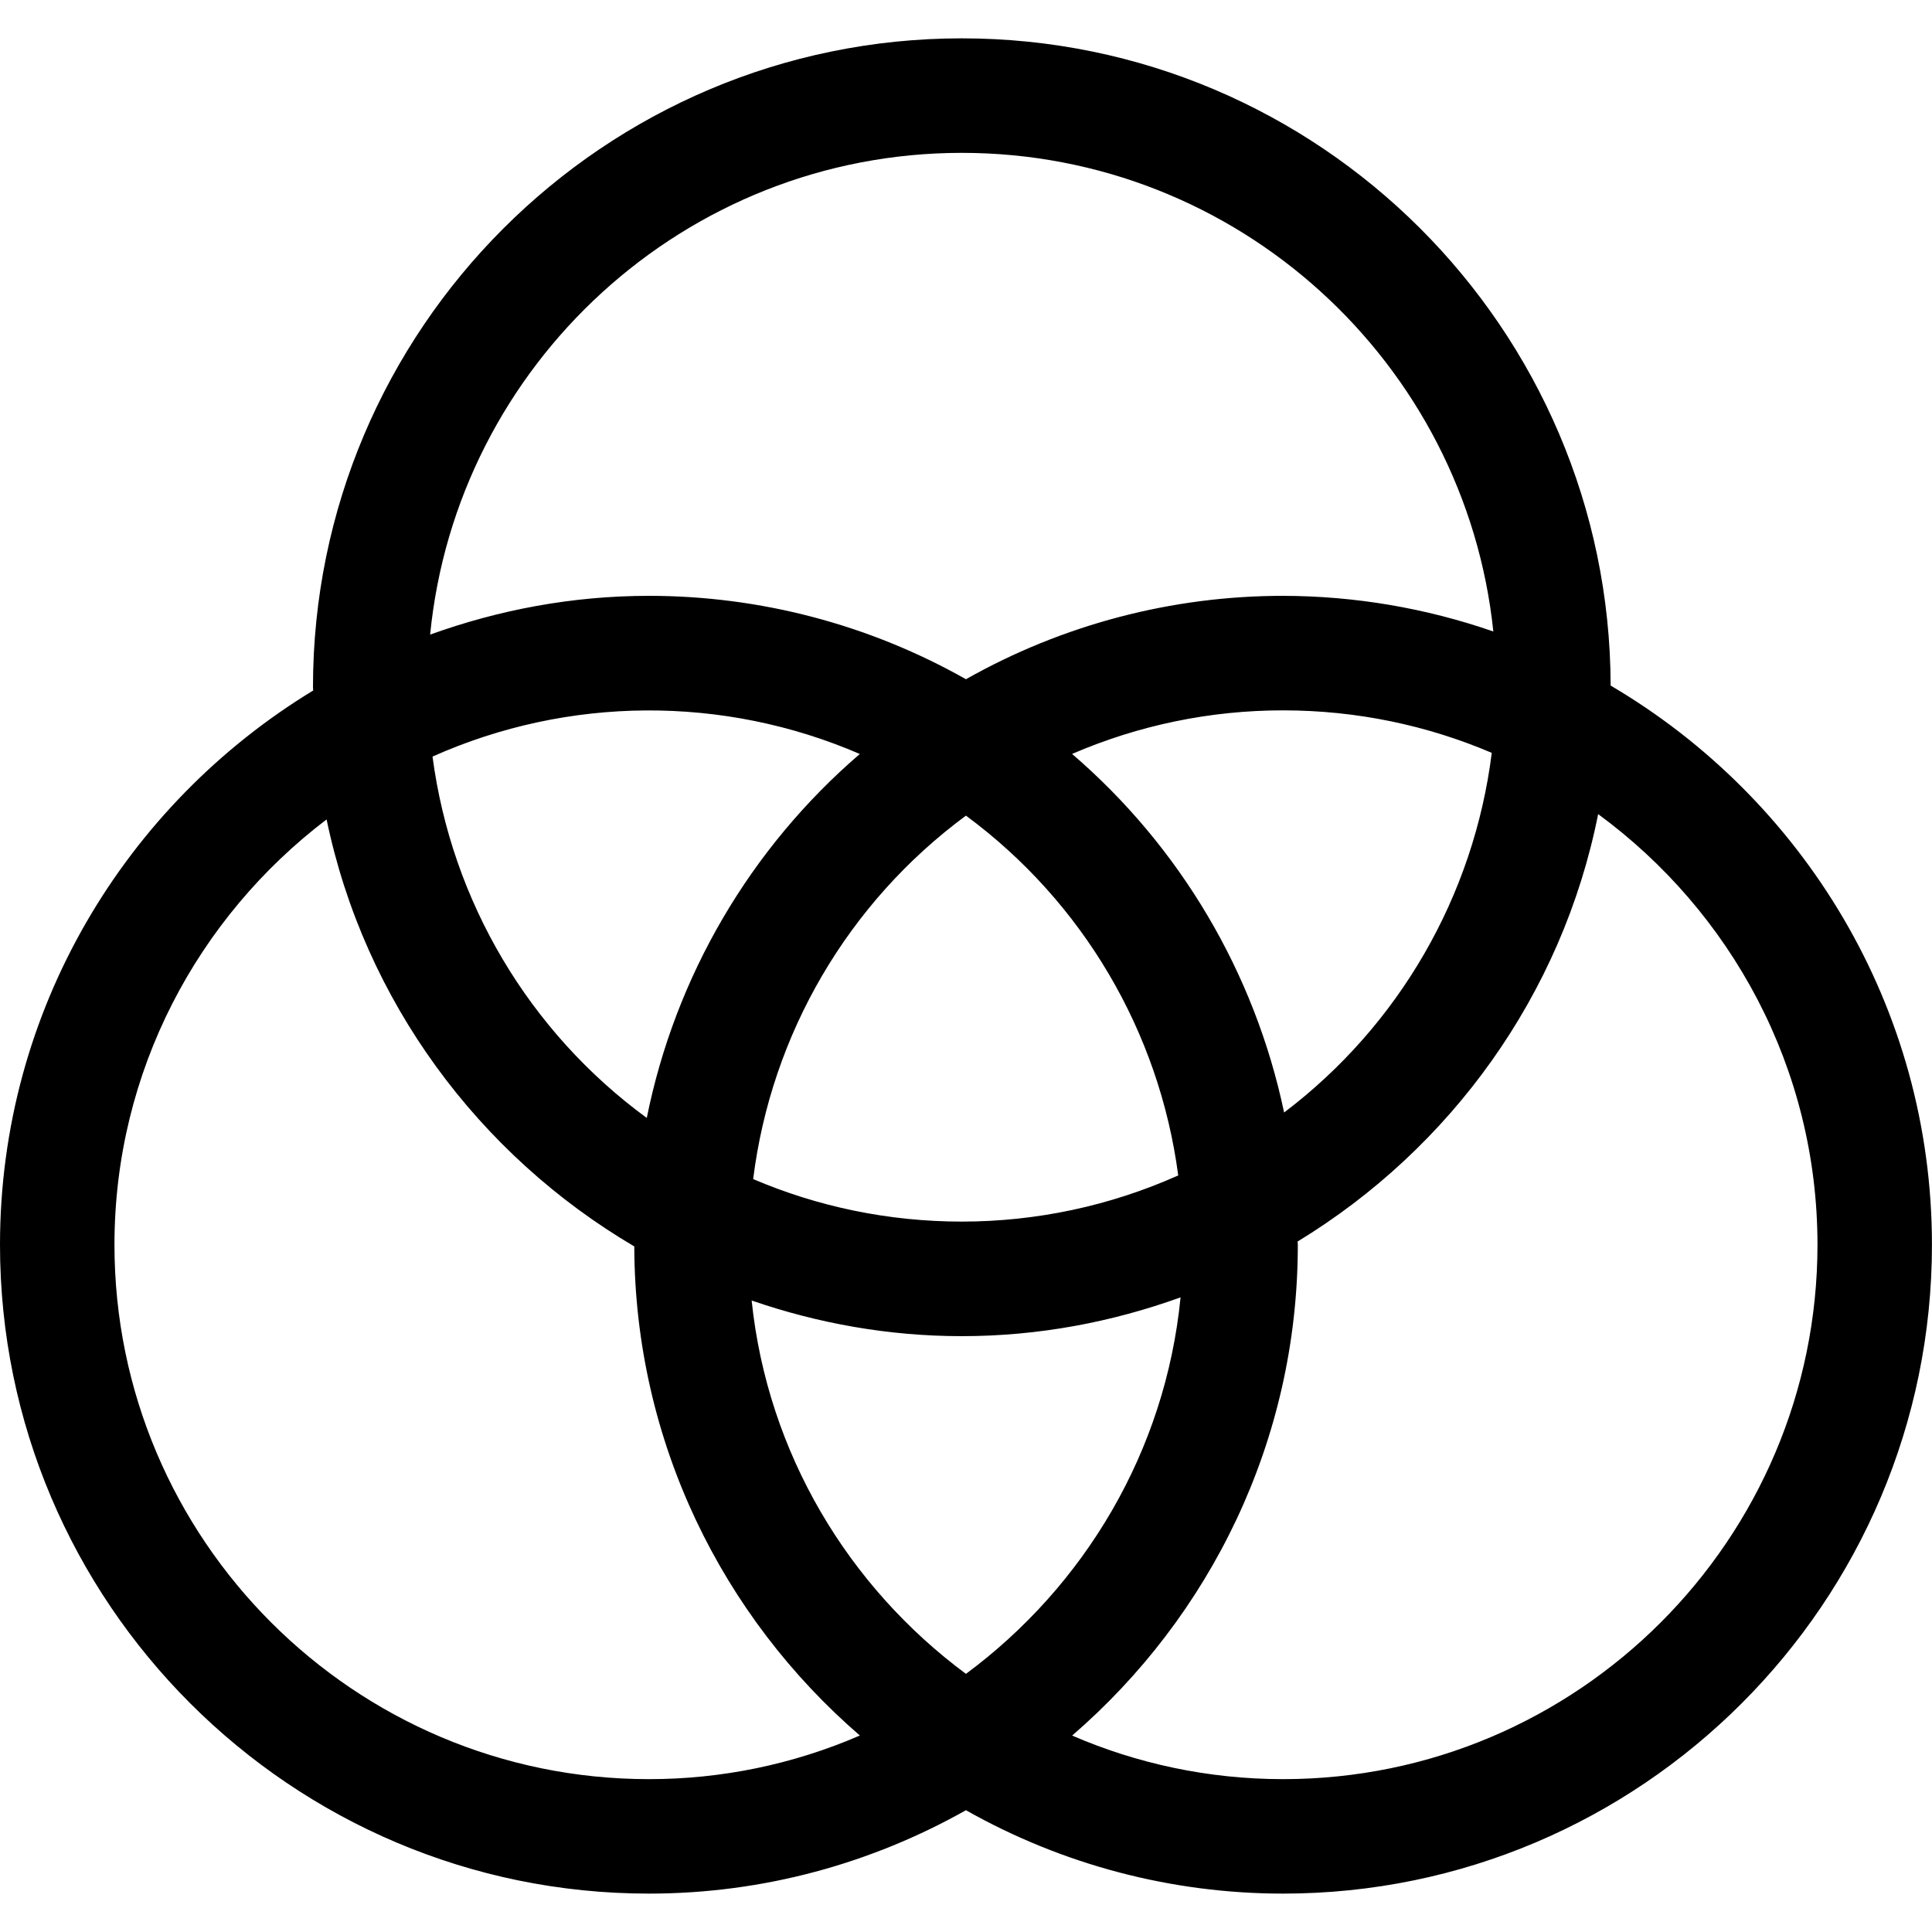
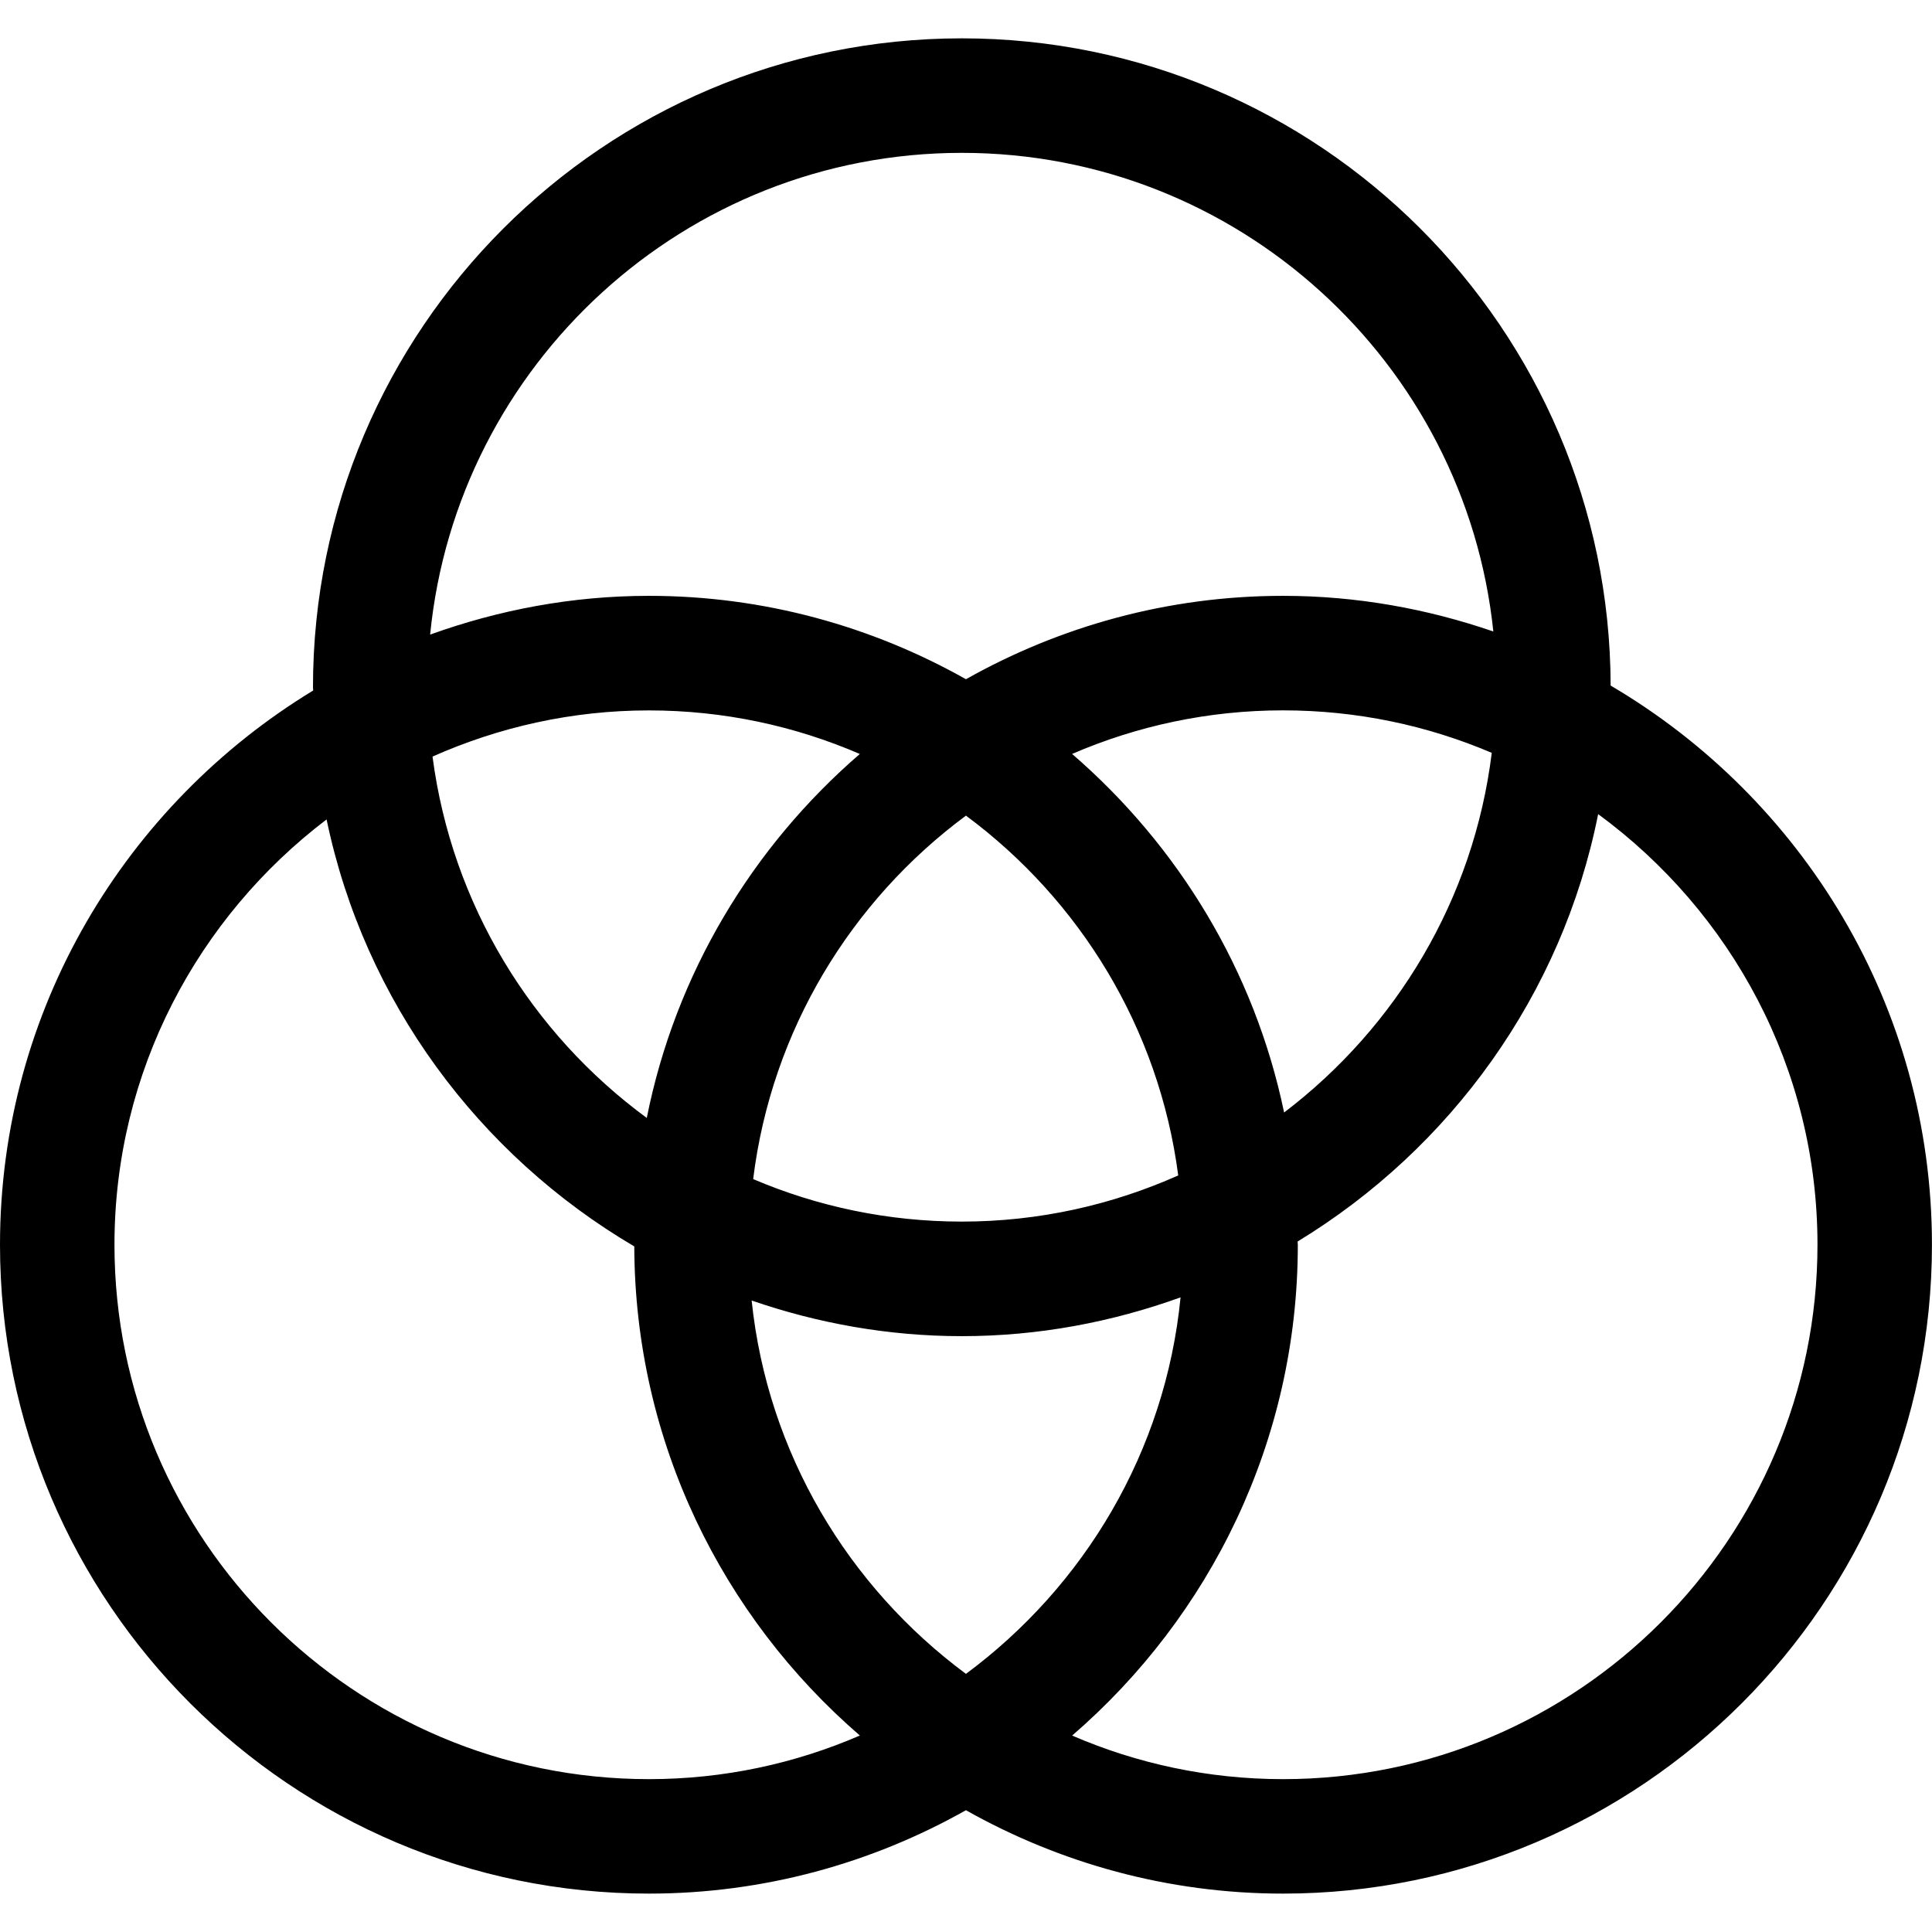
- <svg xmlns="http://www.w3.org/2000/svg" viewBox="0 0 38.044 38.044">
-   <path d="M31.716 13.5C31.699 6.47 25.974.755 18.94.755c-7.045 0-12.777 5.732-12.777 12.777 0 .022.004.043.004.065C2.477 15.84 0 19.887 0 24.511c0 7.046 5.731 12.777 12.777 12.777 2.268 0 4.395-.601 6.244-1.642a12.69 12.69 0 006.245 1.642c7.046 0 12.777-5.732 12.777-12.777 0-4.691-2.548-8.789-6.327-11.011zM19.021 32.961c-2.312-1.713-3.906-4.341-4.22-7.352 1.3.448 2.689.702 4.139.702 1.514 0 2.96-.278 4.307-.764-.298 3.037-1.898 5.689-4.226 7.414zM8.517 14.898a10.465 10.465 0 018.414-.051 12.777 12.777 0 00-4.195 7.167 10.524 10.524 0 01-4.219-7.116zm10.423 9.157c-1.457 0-2.846-.298-4.109-.837a10.513 10.513 0 014.19-7.157 10.513 10.513 0 014.18 7.085 10.44 10.44 0 01-4.261.909zm2.171-9.209a10.463 10.463 0 014.154-.858c1.457 0 2.846.298 4.11.837a10.519 10.519 0 01-4.089 7.082 12.779 12.779 0 00-4.175-7.061zM18.94 3.01c5.432 0 9.915 4.137 10.466 9.425a12.699 12.699 0 00-4.14-.702 12.69 12.69 0 00-6.245 1.642 12.68 12.68 0 00-6.244-1.642c-1.514 0-2.96.278-4.307.763.523-5.317 5.018-9.486 10.47-9.486zm-6.163 32.024c-5.803 0-10.523-4.72-10.523-10.523 0-3.418 1.645-6.451 4.177-8.375.744 3.581 2.999 6.607 6.059 8.408.011 3.847 1.735 7.293 4.442 9.631a10.434 10.434 0 01-4.155.859zm12.489 0c-1.475 0-2.879-.307-4.154-.858 2.715-2.345 4.444-5.804 4.444-9.664 0-.022-.004-.044-.004-.065 3.007-1.829 5.209-4.852 5.918-8.416 2.613 1.917 4.319 4.999 4.319 8.48-.001 5.802-4.721 10.523-10.523 10.523z" />
+ <svg xmlns="http://www.w3.org/2000/svg" viewBox="0 0 38.044 38.044" xml:space="preserve">
+   <path fill="black" d="M31.716,13.5C31.699,6.47,25.974,0.755,18.94,0.755c-7.045,0-12.777,5.732-12.777,12.777   c0,0.022,0.004,0.043,0.004,0.065C2.477,15.84,0,19.887,0,24.511c0,7.046,5.731,12.777,12.777,12.777   c2.268,0,4.395-0.601,6.244-1.642c1.849,1.041,3.977,1.642,6.245,1.642c7.046,0,12.777-5.732,12.777-12.777   C38.043,19.82,35.495,15.722,31.716,13.5z M19.021,32.961c-2.312-1.713-3.906-4.341-4.22-7.352c1.3,0.448,2.689,0.702,4.139,0.702   c1.514,0,2.96-0.278,4.307-0.764C22.949,28.584,21.349,31.236,19.021,32.961z M8.517,14.898c1.303-0.579,2.743-0.909,4.26-0.909   c1.475,0,2.879,0.307,4.154,0.858c-2.114,1.826-3.629,4.325-4.195,7.167C10.473,20.352,8.898,17.814,8.517,14.898z M18.94,24.055   c-1.457,0-2.846-0.298-4.109-0.837c0.361-2.928,1.929-5.482,4.19-7.157c2.243,1.662,3.802,4.187,4.18,7.085   C21.897,23.727,20.457,24.055,18.94,24.055z M21.111,14.846c1.275-0.55,2.679-0.858,4.154-0.858c1.457,0,2.846,0.298,4.11,0.837   c-0.356,2.885-1.883,5.404-4.089,7.082C24.704,19.108,23.199,16.65,21.111,14.846z M18.94,3.01c5.432,0,9.915,4.137,10.466,9.425   c-1.3-0.447-2.689-0.702-4.14-0.702c-2.268,0-4.396,0.601-6.245,1.642c-1.848-1.041-3.975-1.642-6.244-1.642   c-1.514,0-2.96,0.278-4.307,0.763C8.993,7.179,13.488,3.01,18.94,3.01z M12.777,35.034c-5.803,0-10.523-4.72-10.523-10.523   c0-3.418,1.645-6.451,4.177-8.375c0.744,3.581,2.999,6.607,6.059,8.408c0.011,3.847,1.735,7.293,4.442,9.631   C15.656,34.727,14.253,35.034,12.777,35.034z M25.266,35.034c-1.475,0-2.879-0.307-4.154-0.858   c2.715-2.345,4.444-5.804,4.444-9.664c0-0.022-0.004-0.044-0.004-0.065c3.007-1.829,5.209-4.852,5.918-8.416   c2.613,1.917,4.319,4.999,4.319,8.48C35.788,30.313,31.068,35.034,25.266,35.034z" />
</svg>
